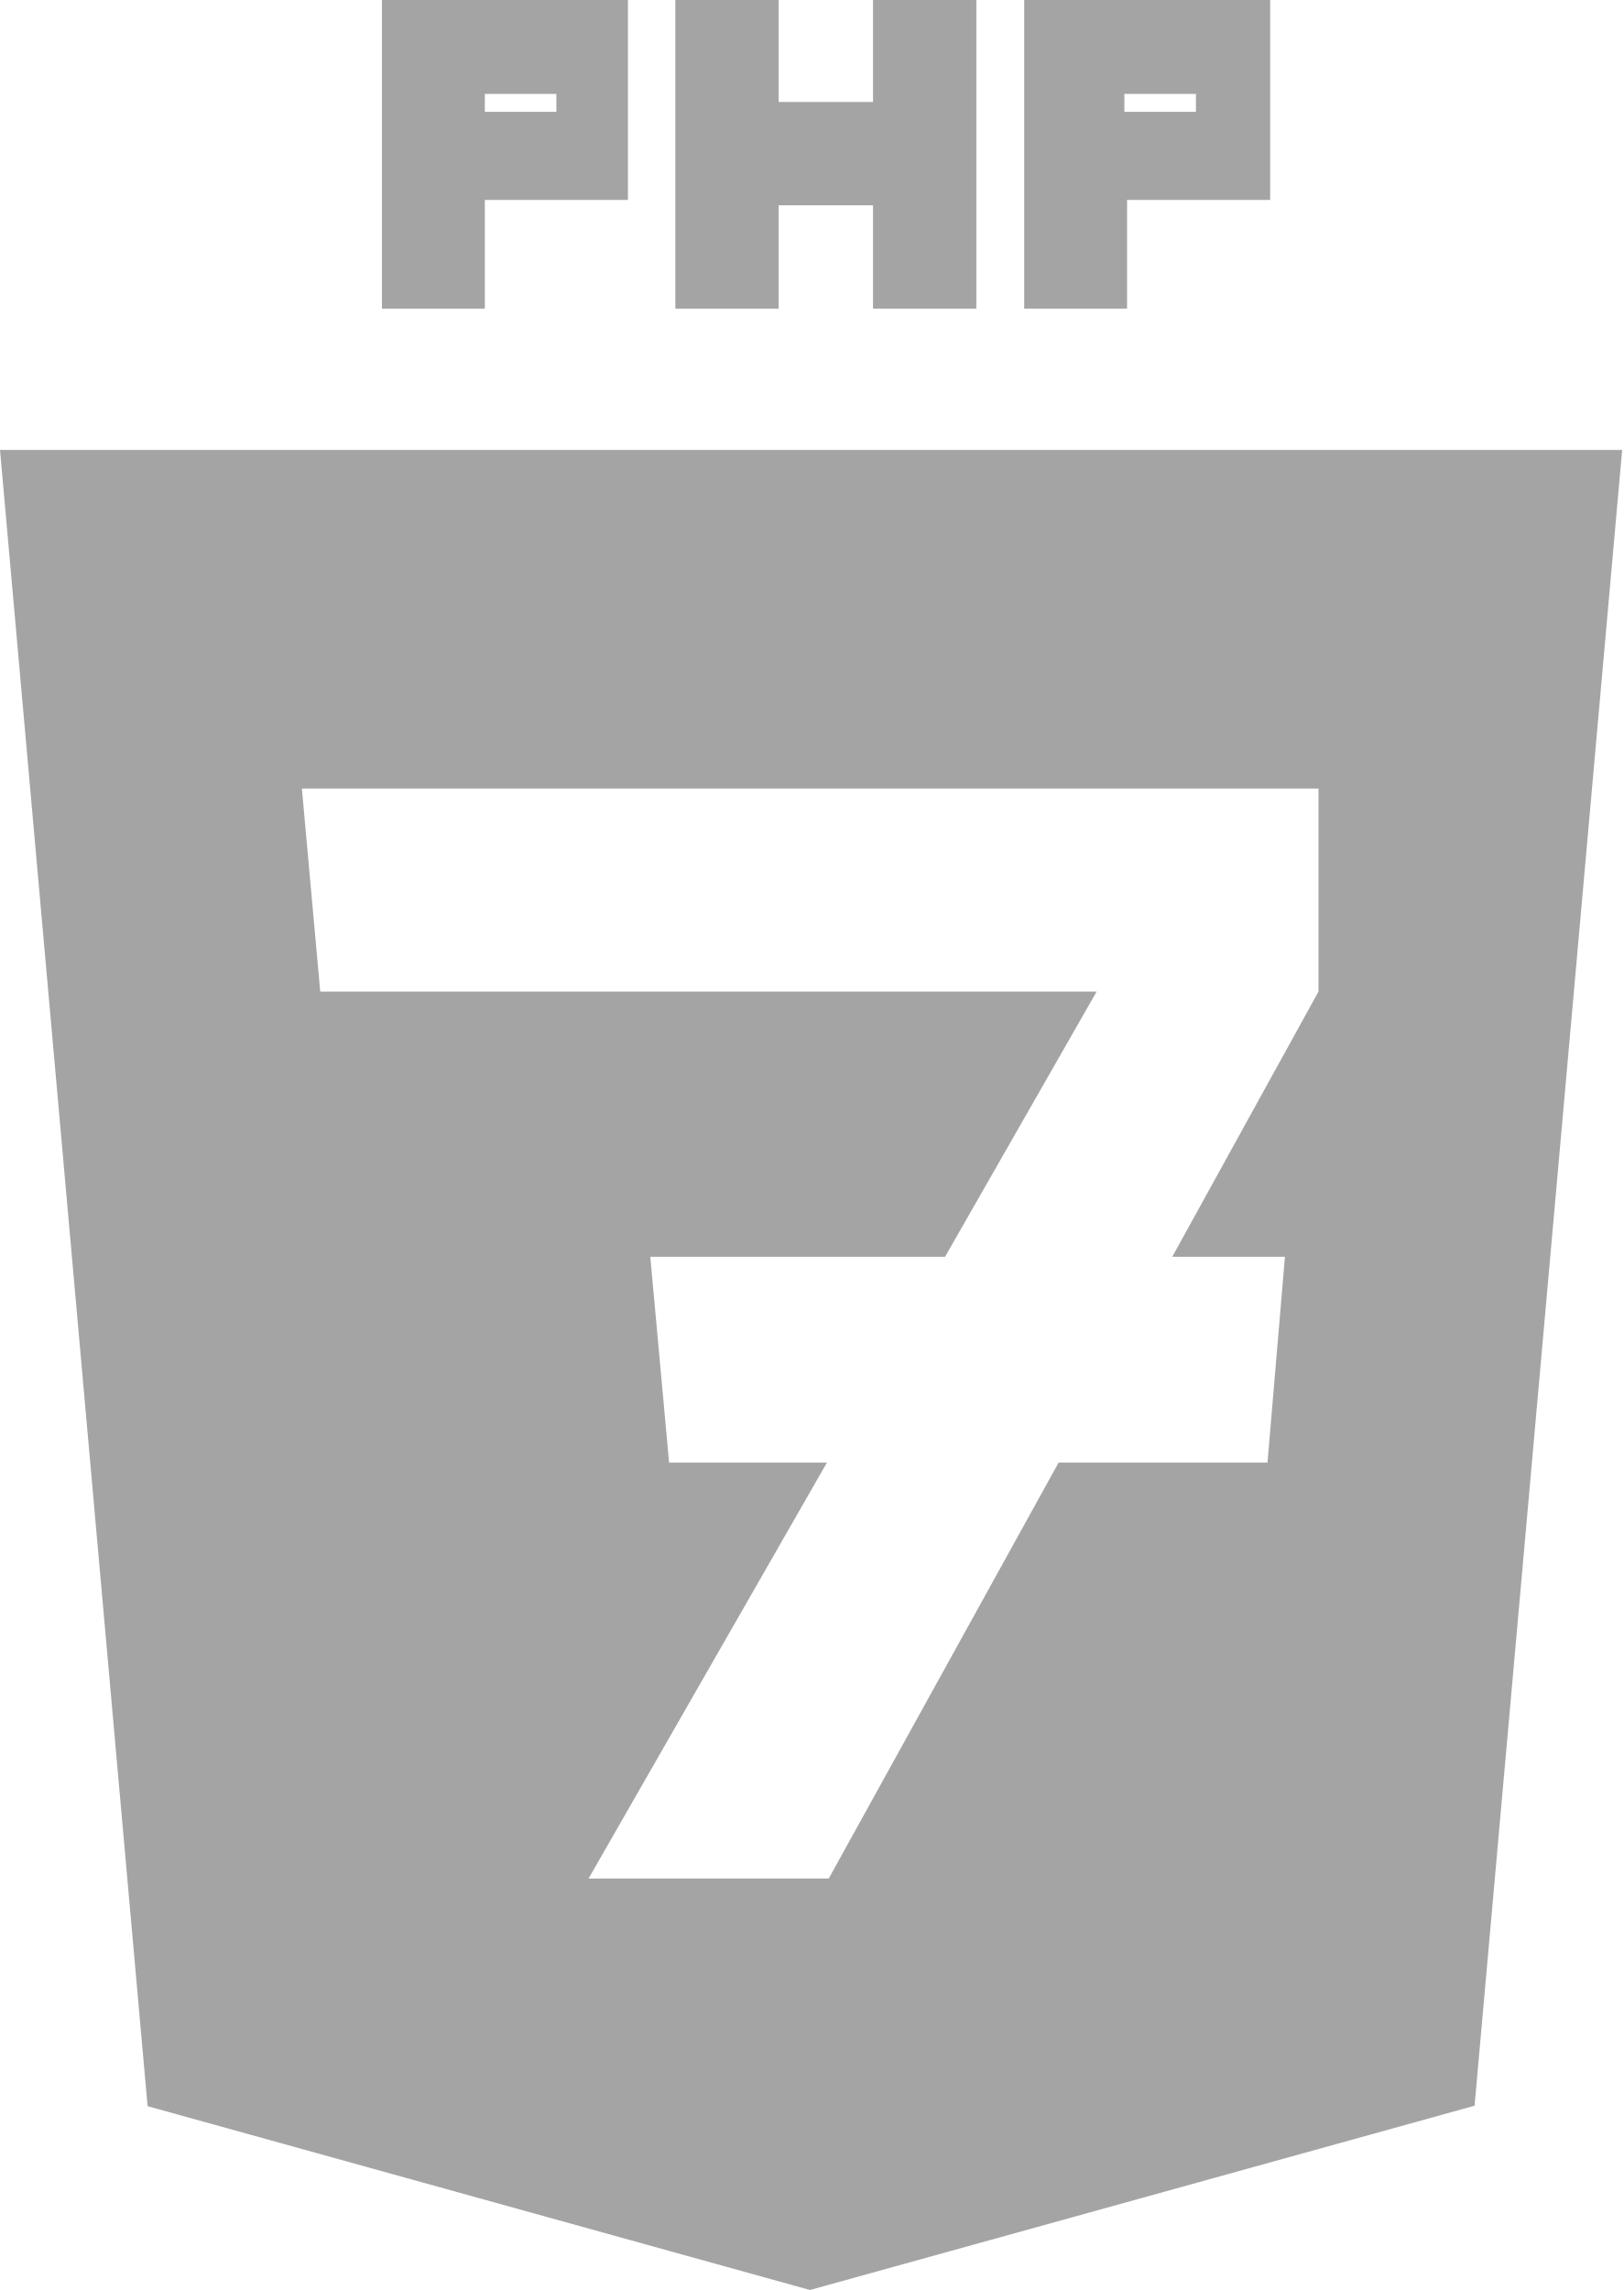
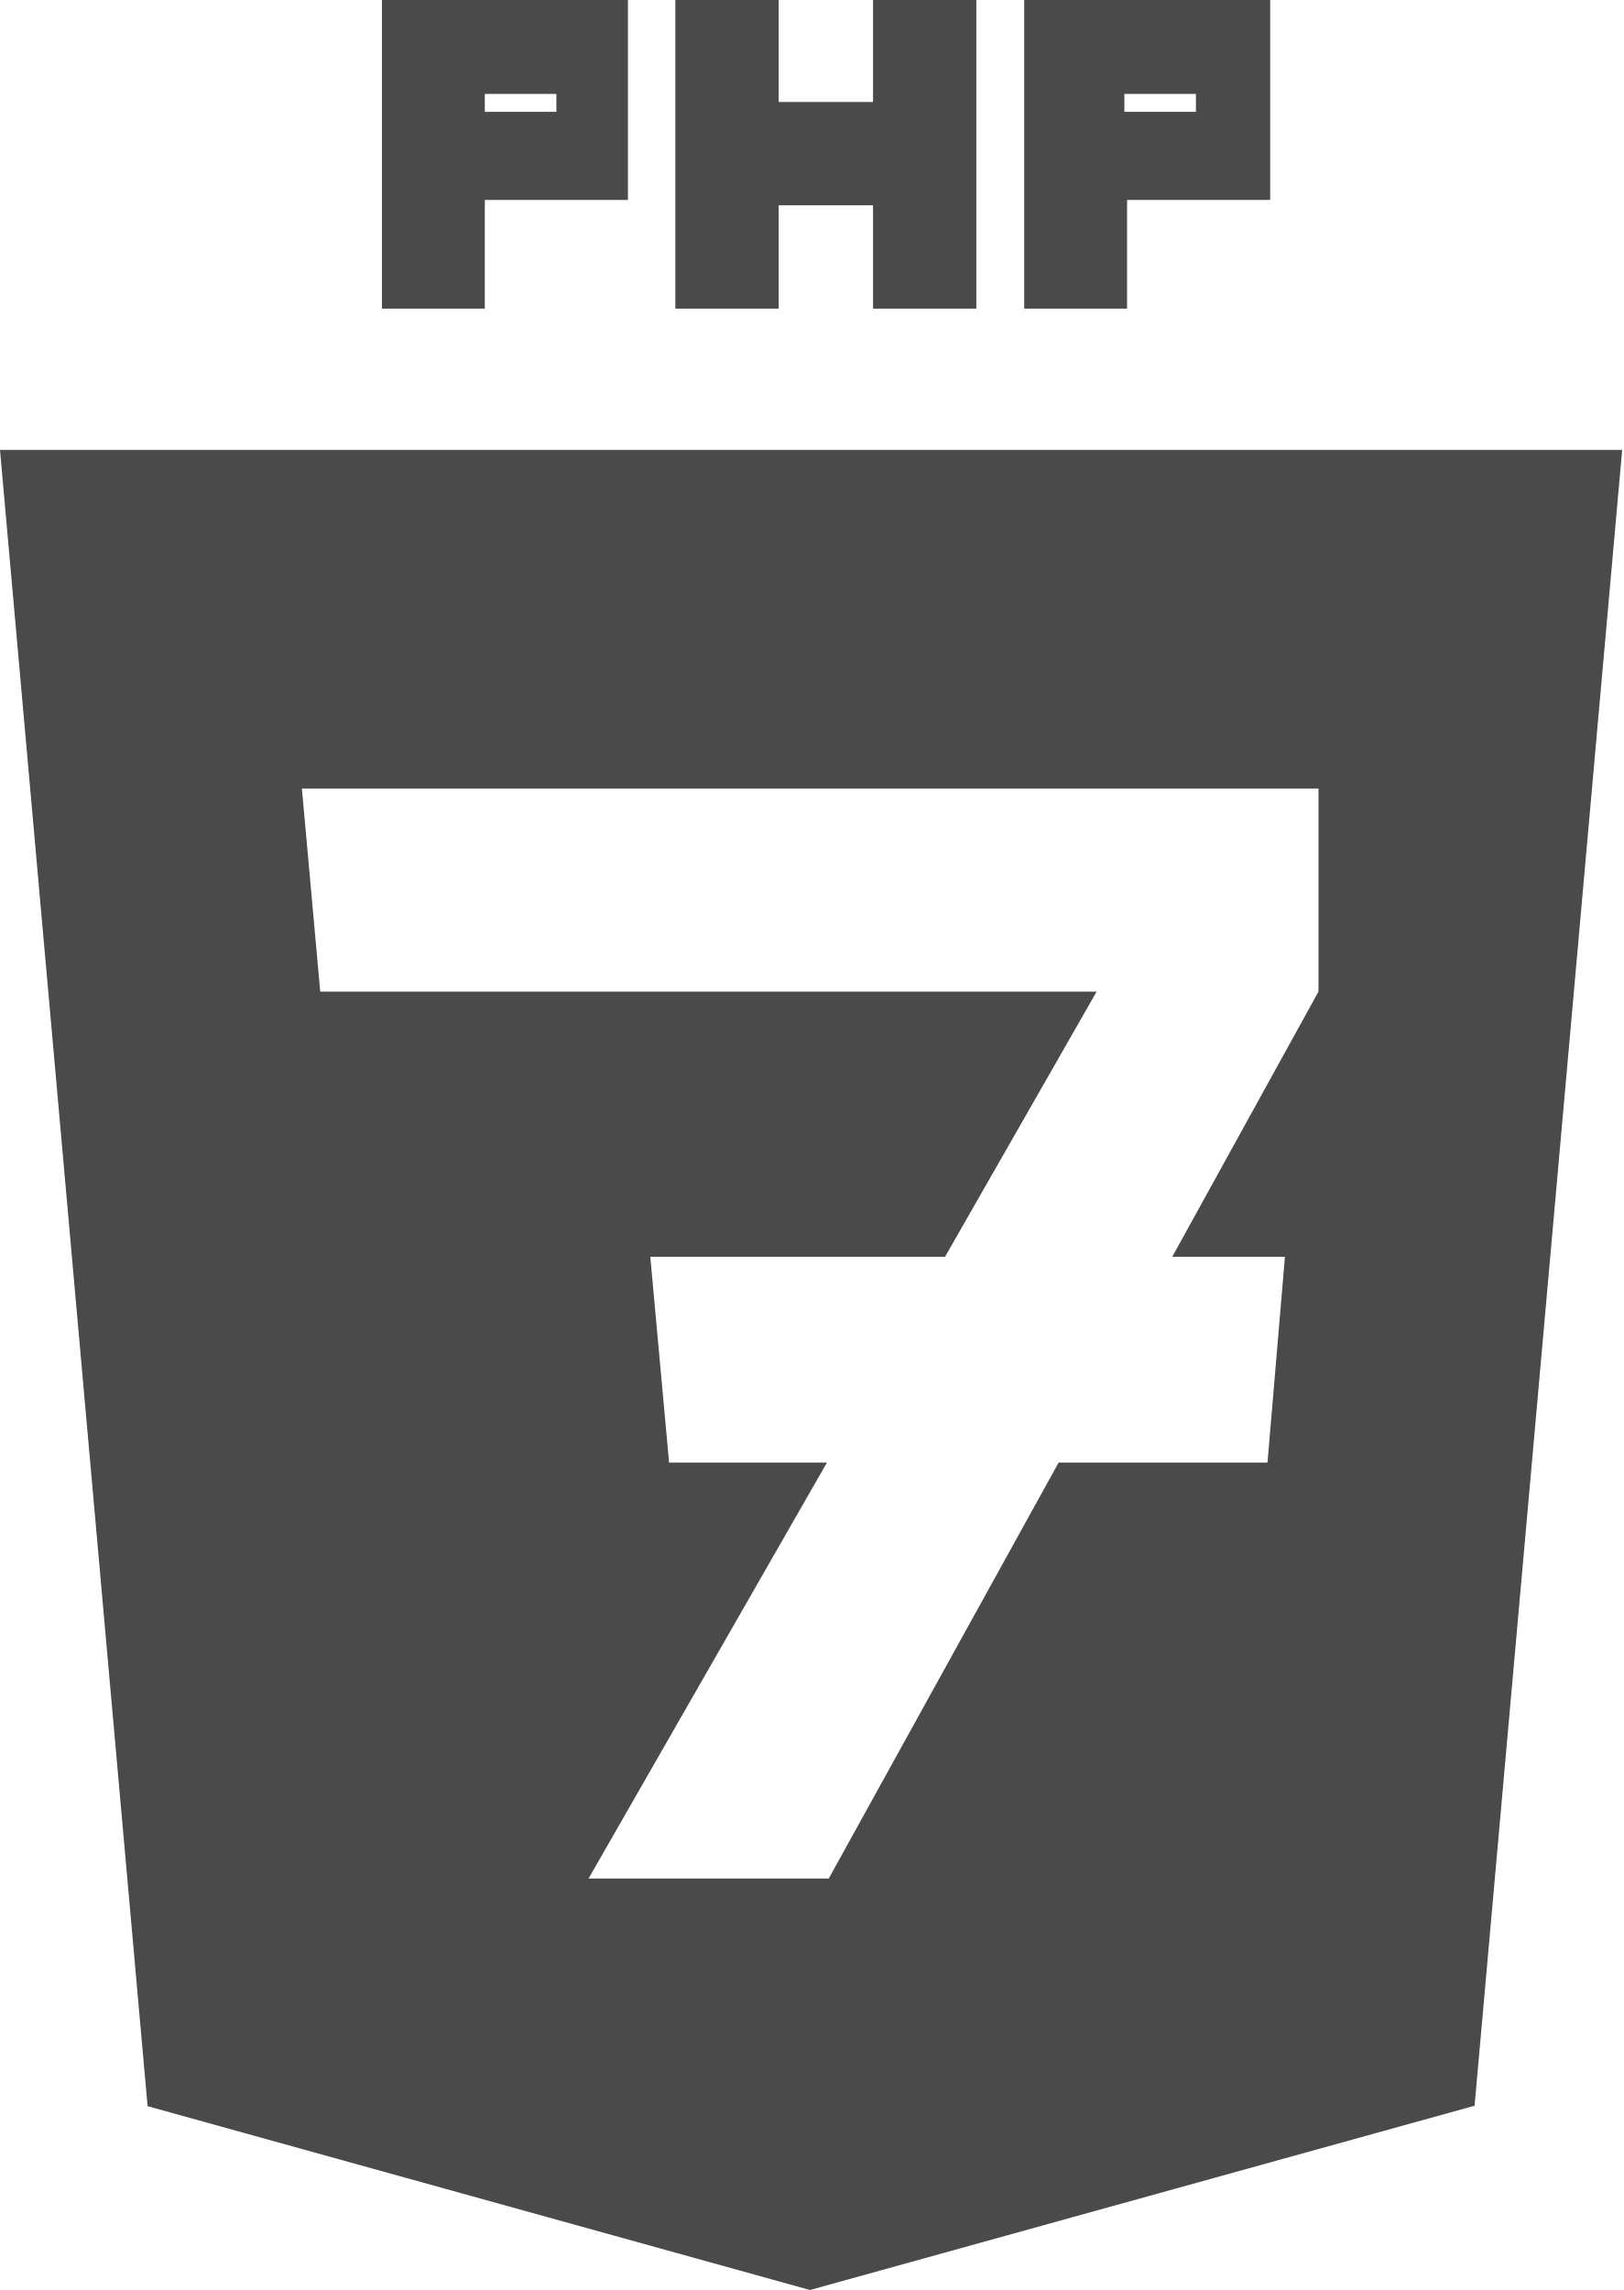
<svg xmlns="http://www.w3.org/2000/svg" xmlns:xlink="http://www.w3.org/1999/xlink" version="1.1" id="Layer_1" x="0px" y="0px" viewBox="0 0 363 512" style="enable-background:new 0 0 363 512;" xml:space="preserve">
  <style type="text/css">
- 	.st0{clip-path:url(#SVGID_2_);fill:#4a4a4a; fill-opacity: 0.5}
+ 	.st0{clip-path:url(#SVGID_2_);fill:#4a4a4a;}
</style>
  <g>
    <defs>
      <path id="SVGID_1_" d="M151,0h23.1v22.8h21.1V0h23.1v69h-23.1V45.9h-21.1V69H151L151,0L151,0z M251.4,21v4h16v-4H251.4z M108.4,21    v4h16v-4H108.4z M229,0h55v44.7h-32V69h-23V0z M85.4,0h55v44.7h-32V69h-23V0z M181.1,512L33,470.9L0,100.6h362.7l-33,370.2    L181.1,512z M184.9,327l-53.3,93h53.7l51.4-93h46.7l3.9-46h-25.2l32.7-59.3v-45.4H67.5l4.1,45.4h173.6L211.3,281h-65.9l4.2,46    H184.9z" />
    </defs>
    <clipPath id="SVGID_2_">
      <use xlink:href="#SVGID_1_" style="overflow:visible;" />
    </clipPath>
    <rect x="-5" y="-5" class="st0" width="372.7" height="522" />
  </g>
</svg>
